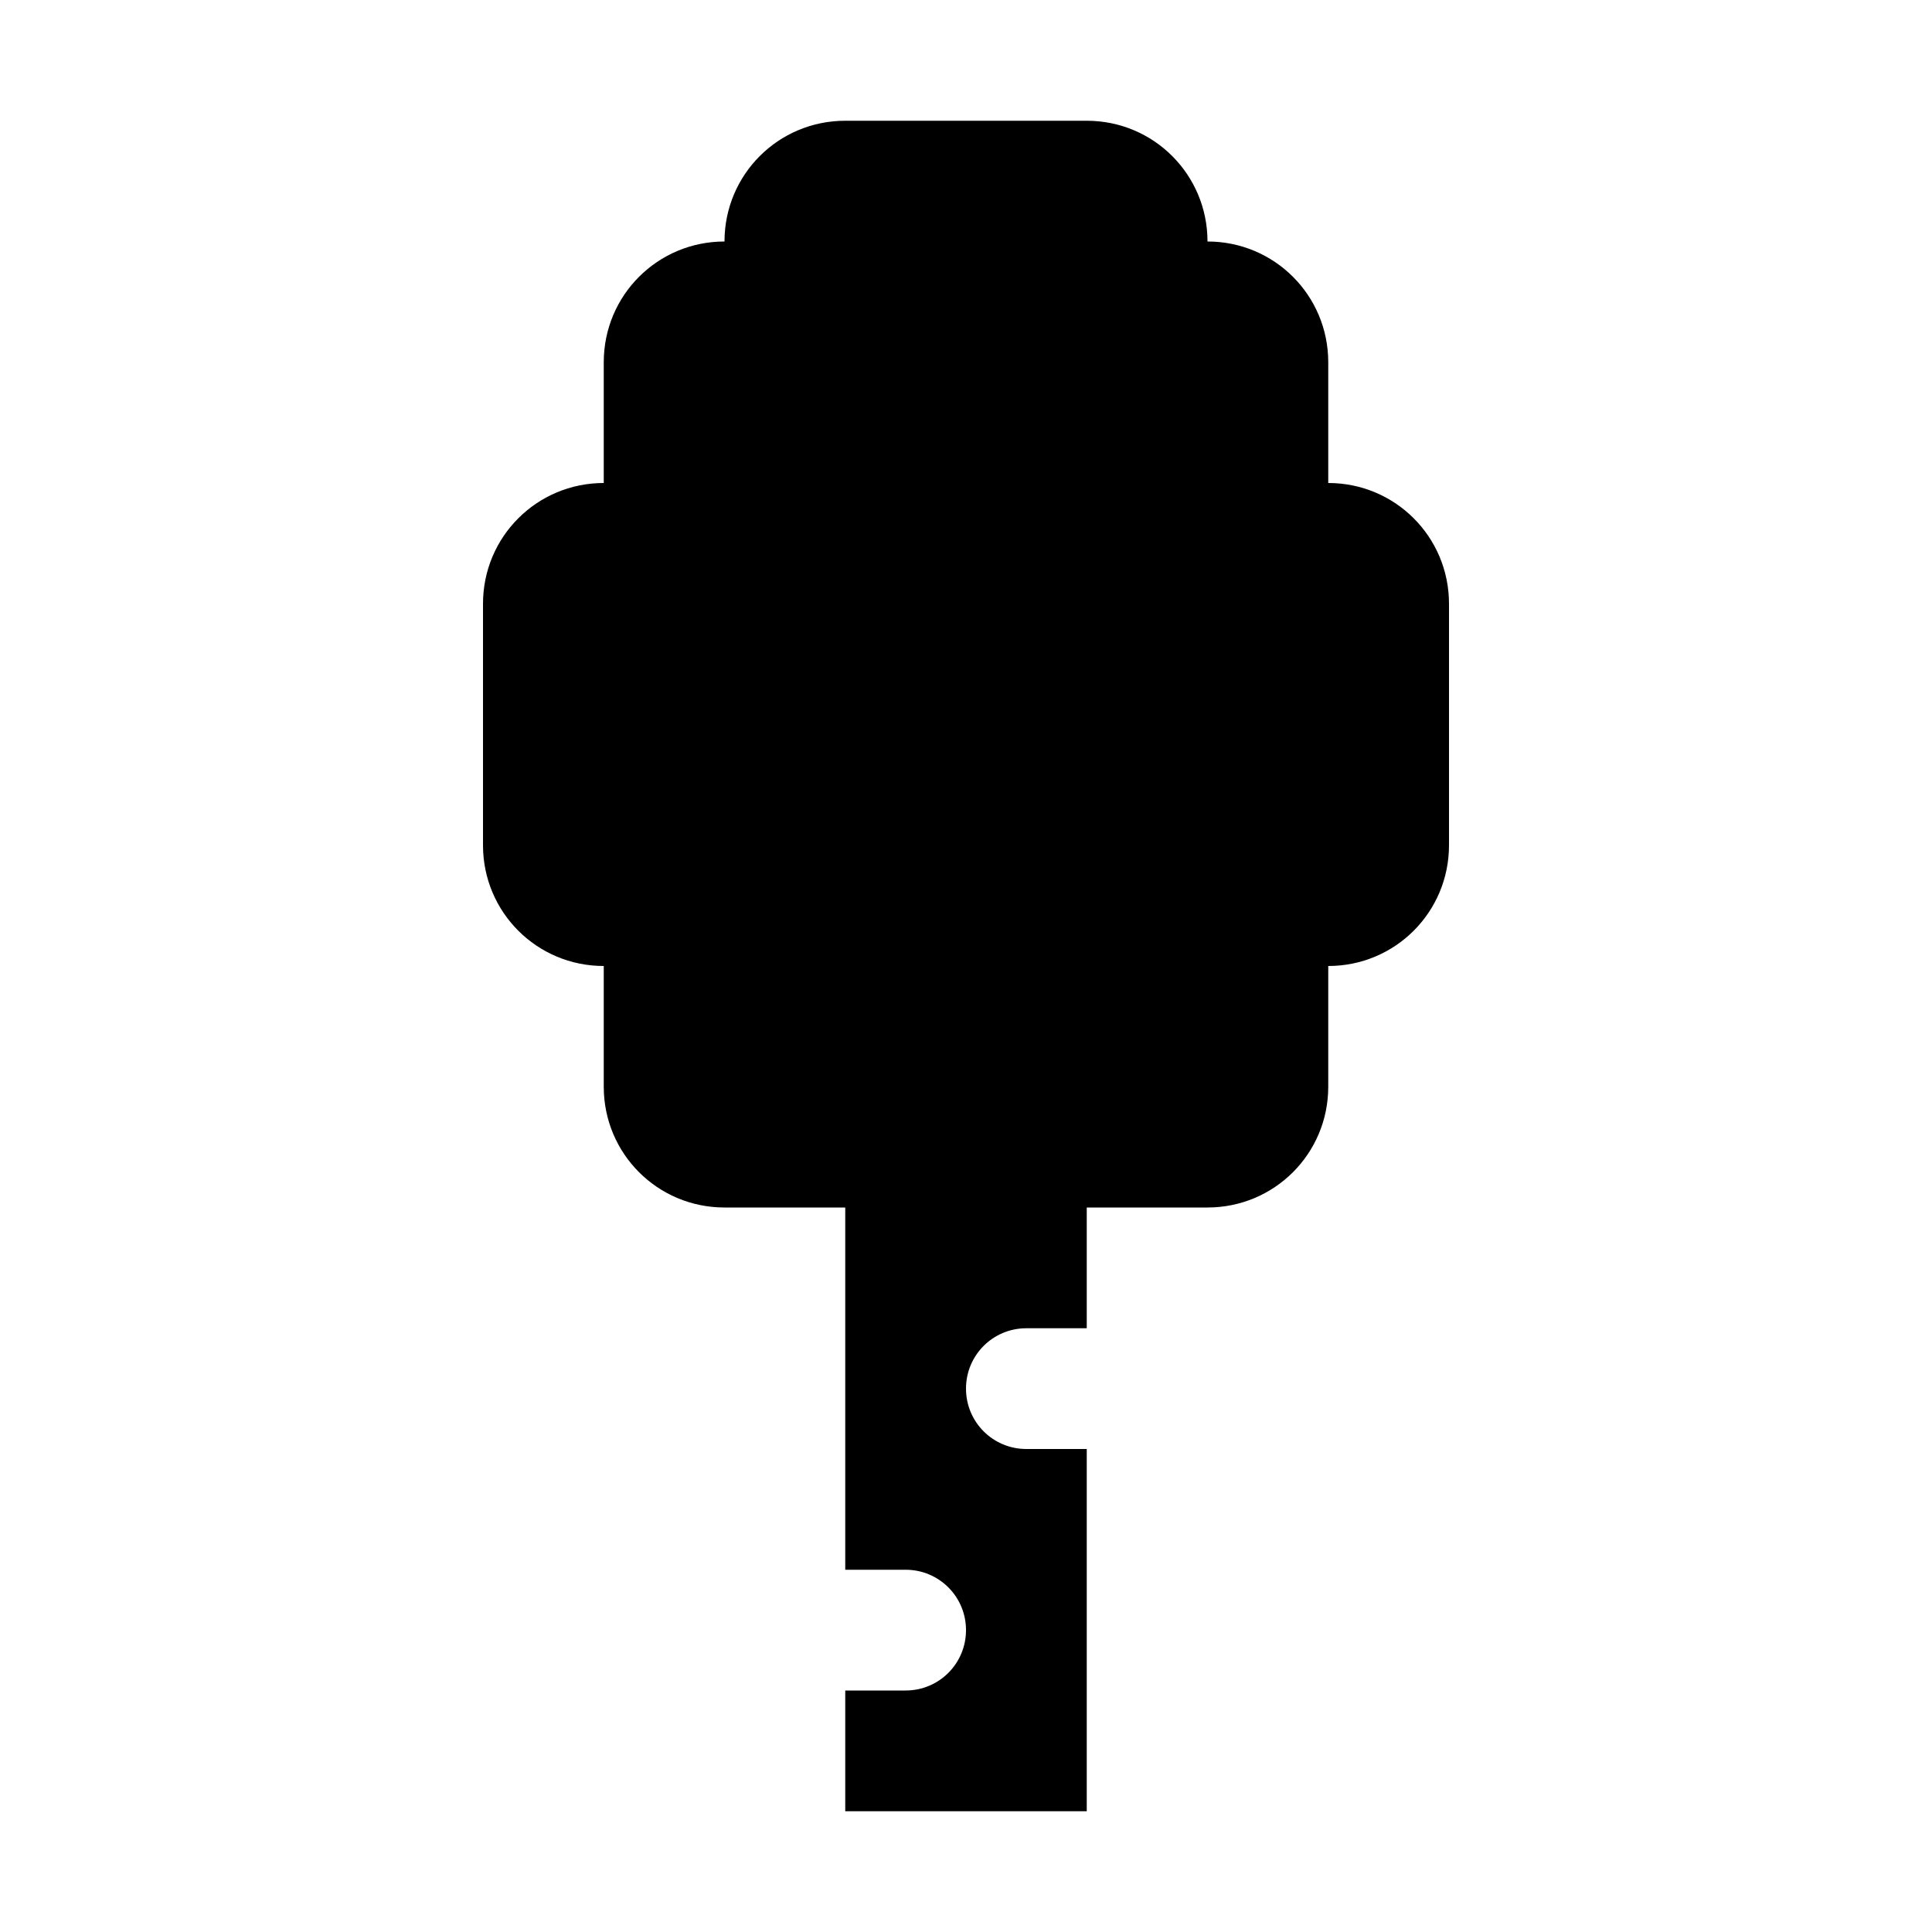
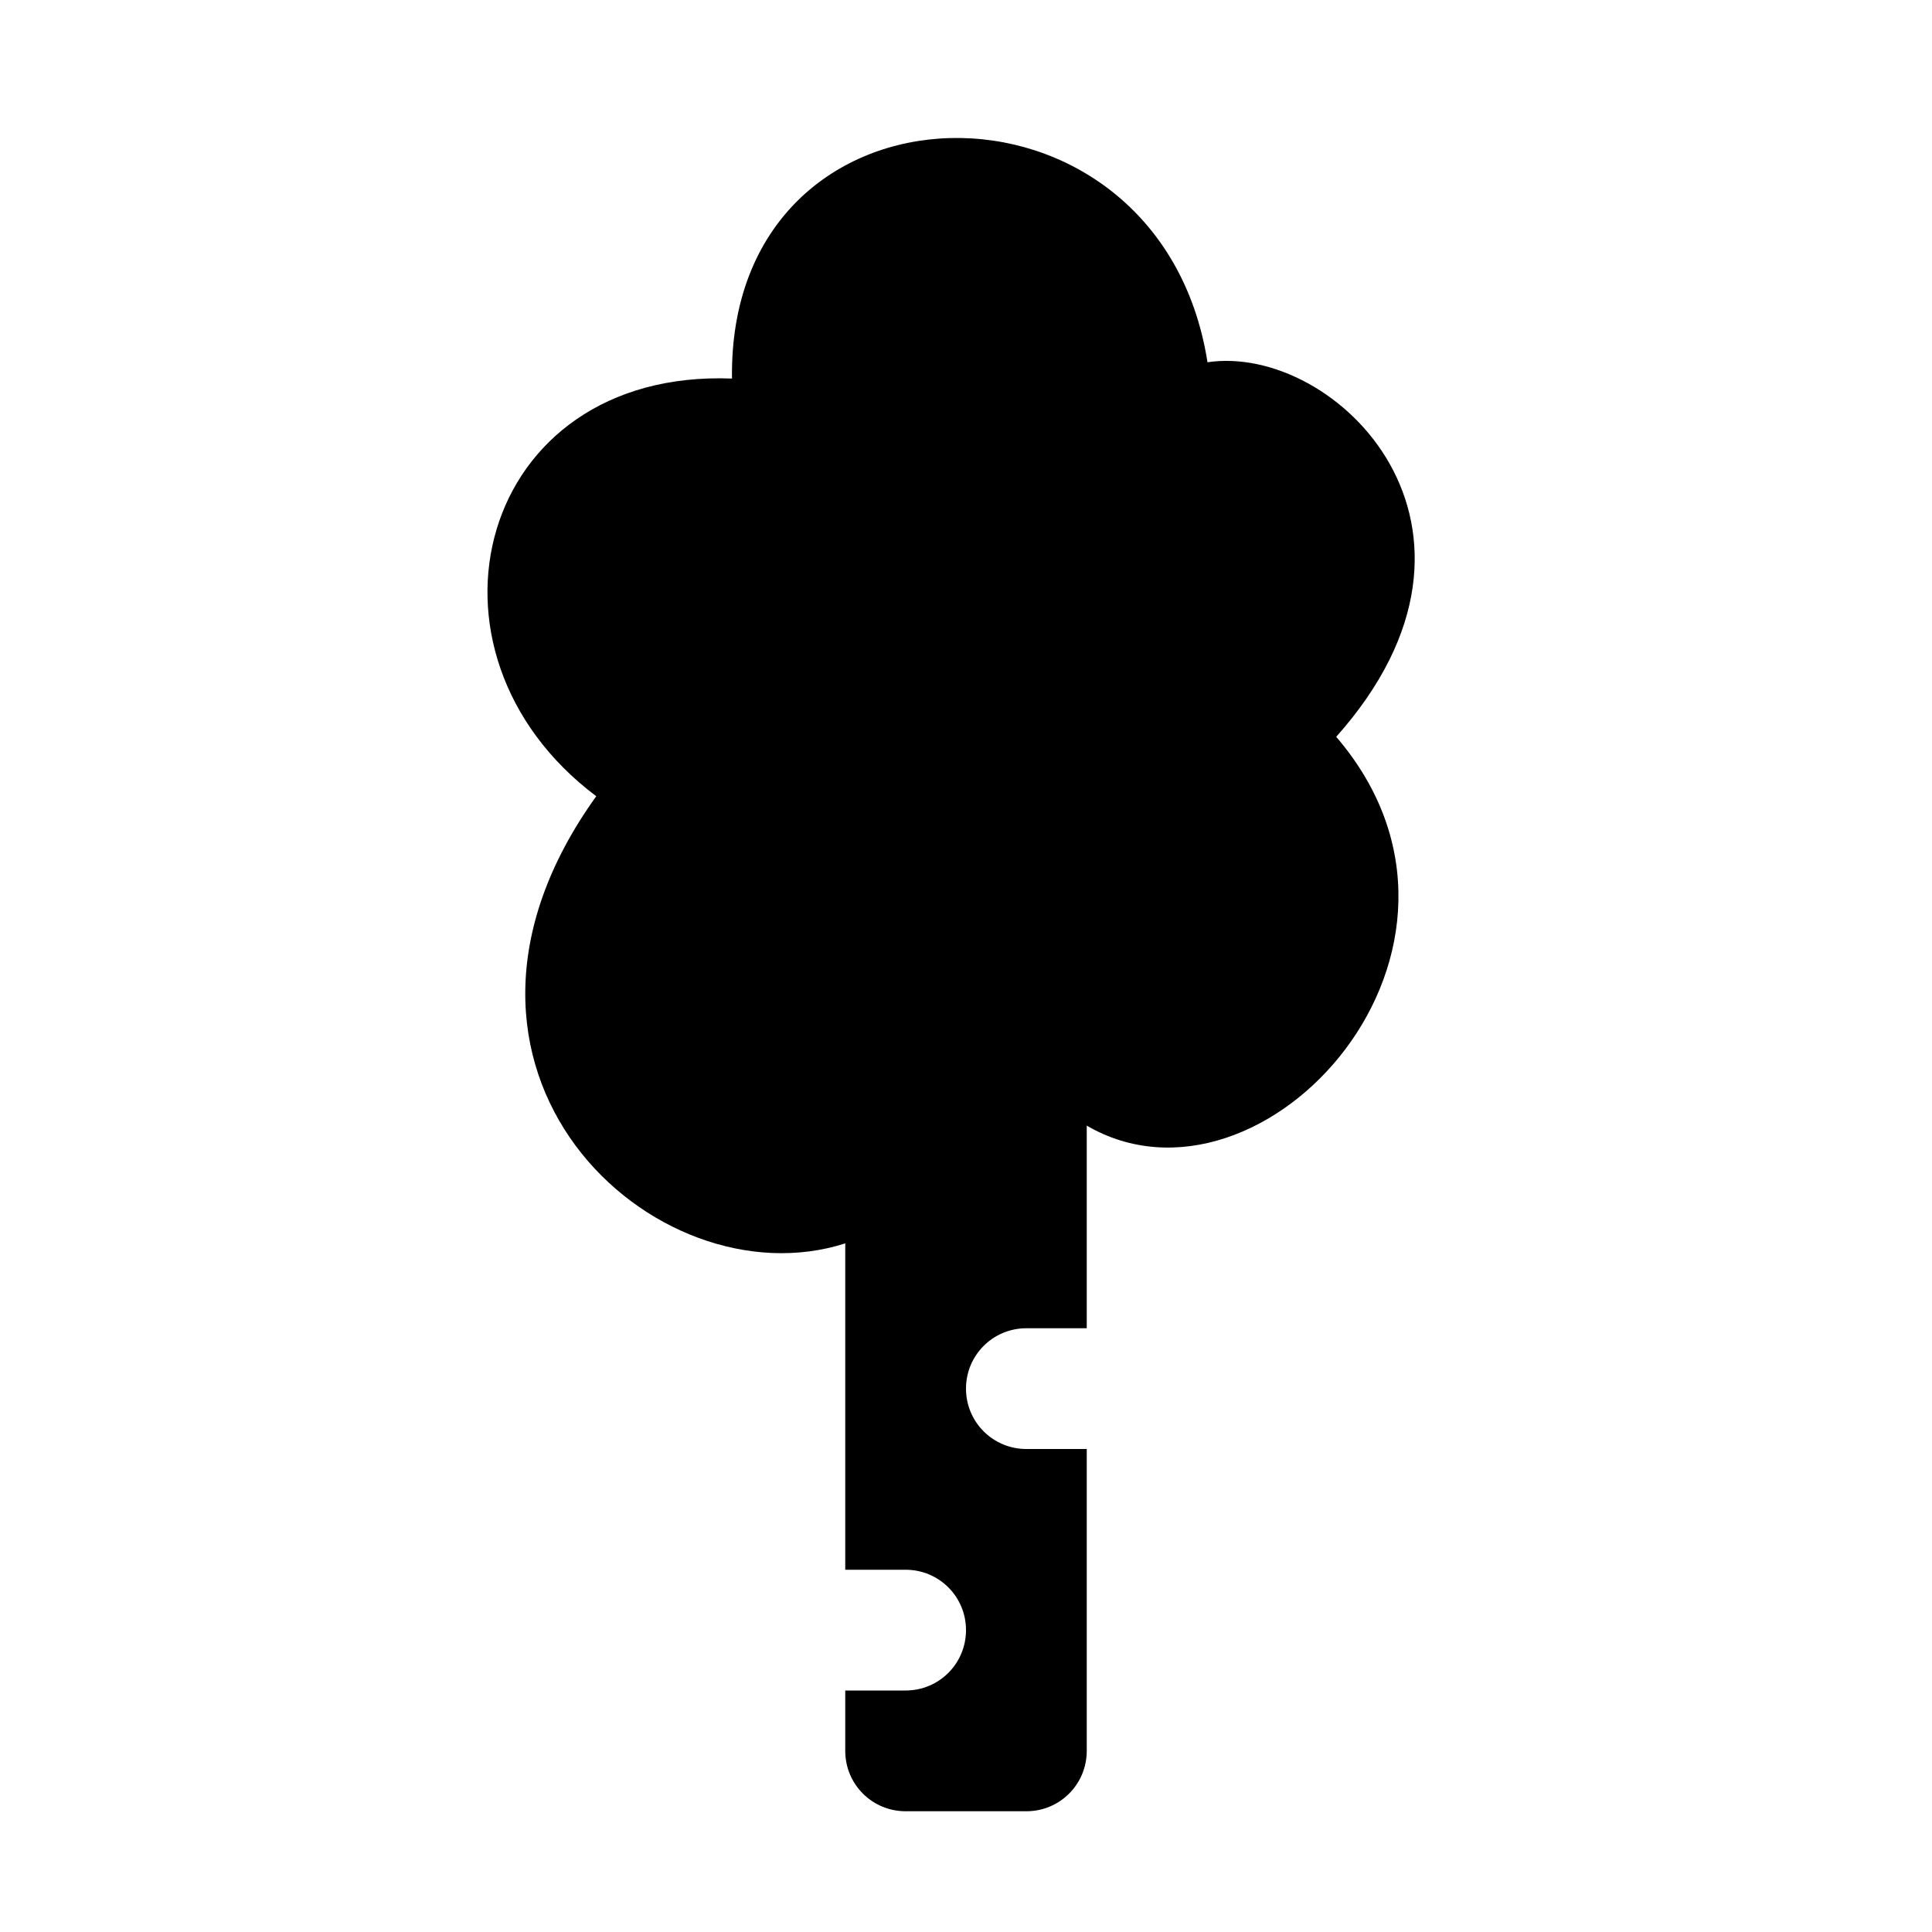
<svg xmlns="http://www.w3.org/2000/svg" width="16" height="16">
-   <path d="M 7.0,1.0 C 6.446,1.0 6.0,1.446 6.0,2.0 C 5.446,2.0 5.0,2.446 5.0,3.0 L 5.0,4.0 C 4.446,4.0 4.0,4.446 4.0,5.0 L 4.0,7.0 C 4.0,7.554 4.446,8.0 5.0,8.0 L 5.0,9.0 C 5.0,9.554 5.446,10.0 6.0,10.0 L 7.0,10.0 L 7.0,13.0 L 7.5,13.0 C 7.777,13.0 8.0,13.223 8.0,13.5 C 8.0,13.777 7.777,14.0 7.5,14.0 L 7.0,14.0 L 7.0,15.0 L 9.0,15.0 L 9.0,12.0 L 8.5,12.0 C 8.223,12.0 8.0,11.777 8.0,11.5 C 8.0,11.223 8.223,11.0 8.5,11.0 L 9.0,11.0 L 9.0,10.0 L 10.0,10.0 C 10.554,10.0 11.0,9.554 11.0,9.0 L 11.0,8.0 C 11.554,8.0 12.0,7.554 12.0,7.0 L 12.0,5.0 C 12.0,4.446 11.554,4.0 11.0,4.0 L 11.0,3.0 C 11.0,2.446 10.554,2.0 10.0,2.0 C 10.0,1.446 9.554,1.0 9.0,1.0 L 7.0,1.0" fill="#000" />
+   <path d="M 6.062,3.135 C 3.955,3.053 3.344,5.398 4.938,6.594 C 3.306,8.865 5.425,10.804 7.0,10.297 L 7.0,13.0 L 7.5,13.0 C 7.777,13.0 8.0,13.223 8.0,13.5 C 8.0,13.777 7.777,14.0 7.5,14.0 L 7.0,14.0 L 7.0,14.5 C 7.0,14.777 7.223,15.0 7.5,15.0 L 8.5,15.0 C 8.777,15.0 9.0,14.777 9.0,14.5 L 9.0,12.0 L 8.5,12.0 C 8.223,12.0 8.0,11.777 8.0,11.5 C 8.0,11.223 8.223,11.0 8.5,11.0 L 9.0,11.0 L 9.0,9.322 C 10.464,10.174 12.564,7.848 11.066,6.102 C 12.606,4.372 11.064,2.841 10.0,3.0 C 9.602,0.471 6.028,0.533 6.062,3.135" fill="#000" />
</svg>
